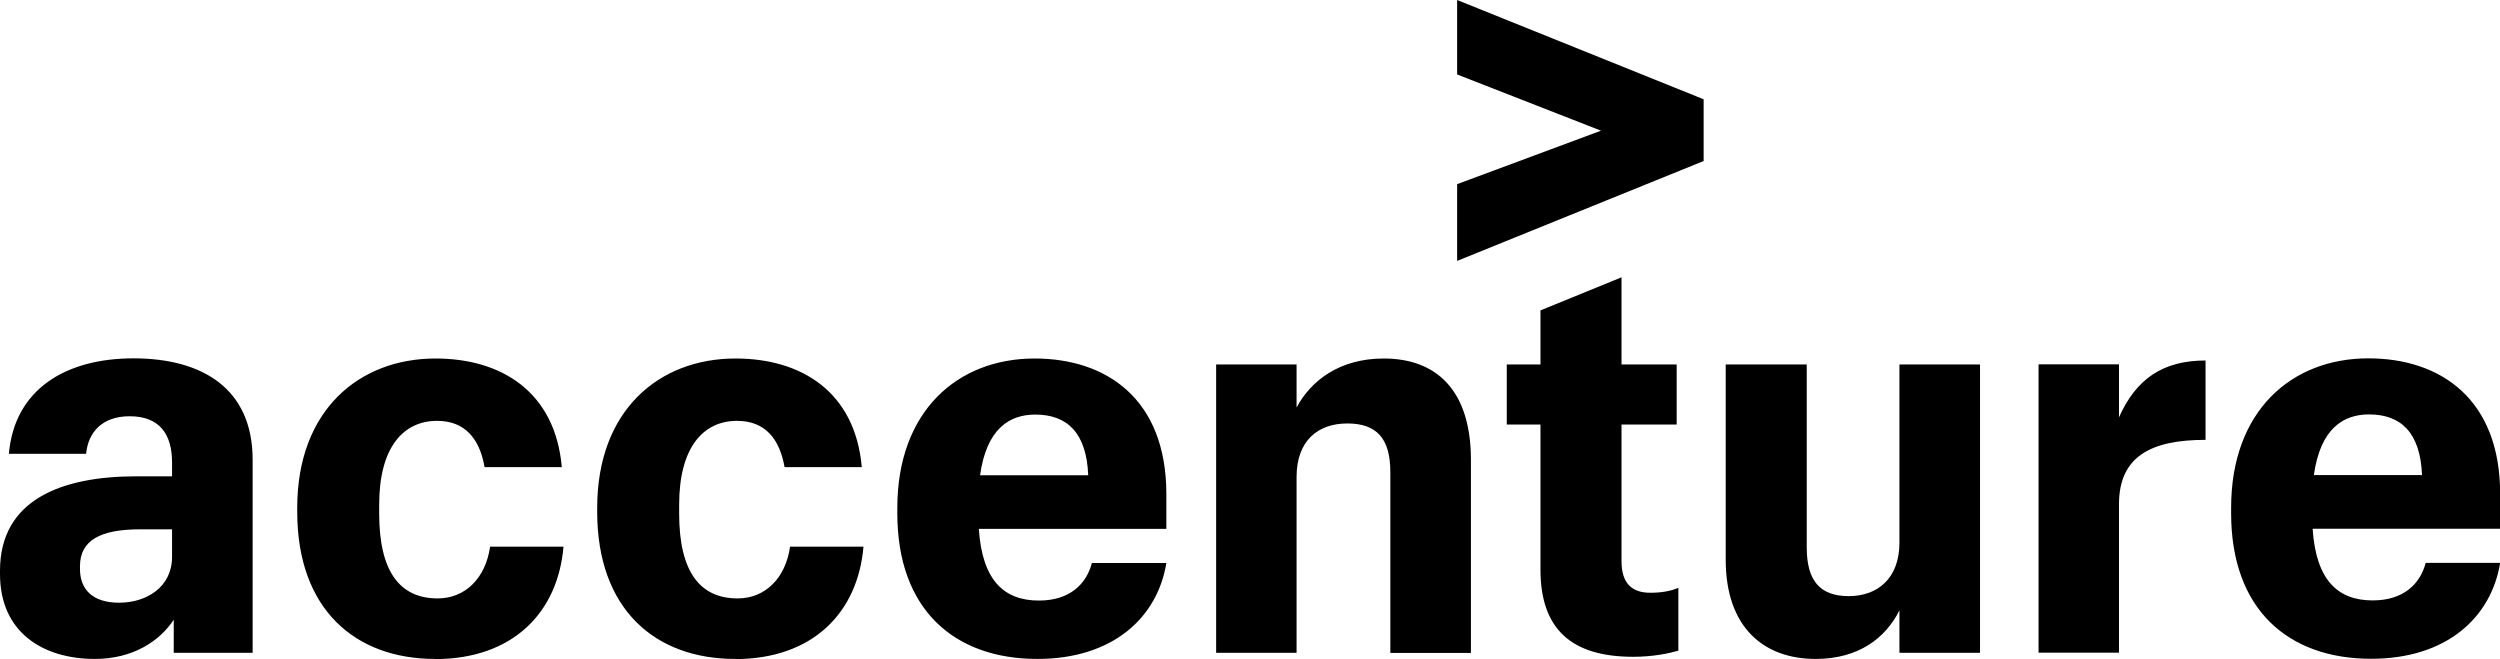
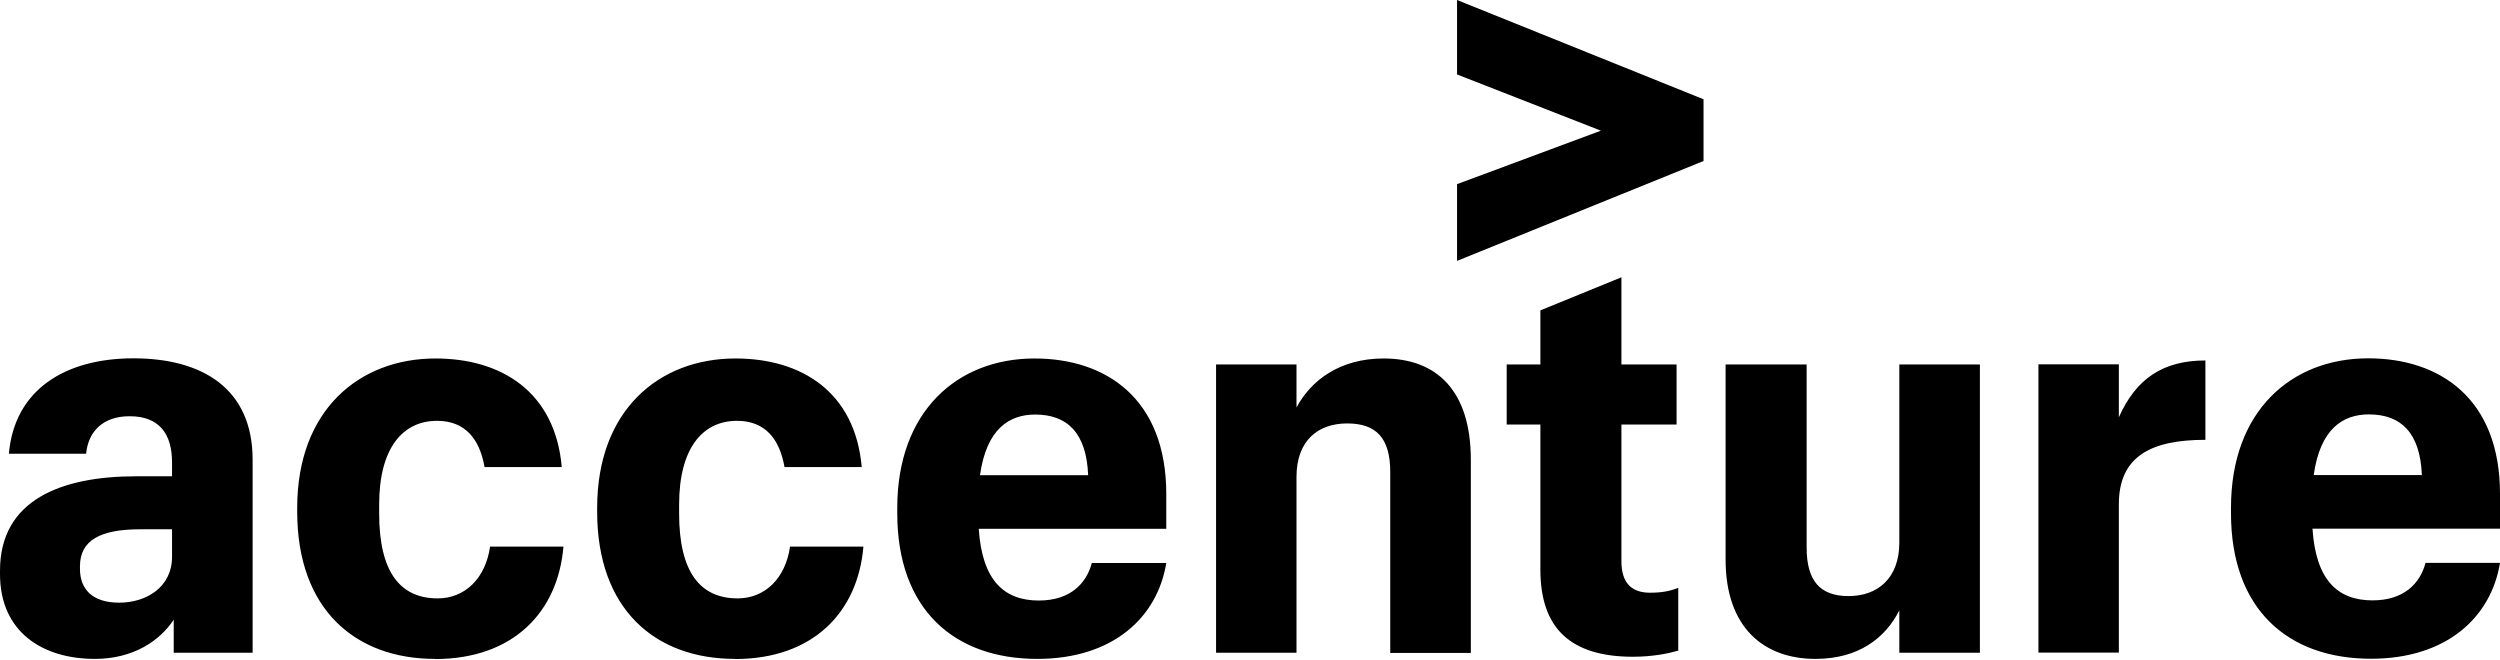
- <svg xmlns="http://www.w3.org/2000/svg" id="Layer_2" viewBox="0 0 163.18 43.01">
+ <svg xmlns="http://www.w3.org/2000/svg" id="Layer_2" viewBox="0 0 163.19 43.02">
  <defs>
    <style>.cls-1{fill:#000000;}</style>
  </defs>
  <g id="Layer_1-2">
    <path class="cls-1" d="m95.11,12.02l9.39-3.49-9.39-3.67V0l16.09,6.48v4.03l-16.09,6.52v-5ZM6.19,43.01c-3.38,0-6.19-1.73-6.19-5.54v-.22c0-4.64,4.03-6.16,8.89-6.16h2.34v-.9c0-1.87-.83-3.02-2.77-3.02-1.76,0-2.7,1.01-2.84,2.45H.58c.36-4.18,3.67-6.23,8.13-6.23s7.78,1.94,7.78,6.62v12.6h-5.15v-2.16c-.9,1.37-2.63,2.56-5.15,2.56Zm5.04-6.66v-1.8h-2.09c-2.59,0-3.92.72-3.92,2.41v.18c0,1.3.79,2.2,2.56,2.2s3.45-1.01,3.45-2.99Zm17.17,6.66c-5.22,0-9-3.24-9-9.61v-.25c0-6.37,4.03-9.75,9.03-9.75,4.28,0,7.81,2.16,8.24,7.09h-5.04c-.32-1.83-1.26-3.02-3.1-3.02-2.23,0-3.78,1.76-3.78,5.47v.58c0,3.82,1.37,5.54,3.82,5.54,1.8,0,3.13-1.33,3.42-3.38h4.79c-.36,4.28-3.28,7.34-8.39,7.34Zm19.58,0c-5.22,0-9-3.24-9-9.61v-.25c0-6.37,4.03-9.75,9.03-9.75,4.28,0,7.81,2.16,8.24,7.09h-5.04c-.32-1.83-1.26-3.02-3.1-3.02-2.23,0-3.78,1.76-3.78,5.47v.58c0,3.82,1.37,5.54,3.82,5.54,1.8,0,3.13-1.33,3.42-3.38h4.79c-.36,4.28-3.28,7.34-8.39,7.34Zm19.73,0c-5.44,0-9.14-3.24-9.14-9.5v-.36c0-6.3,3.92-9.75,8.96-9.75,4.68,0,8.6,2.63,8.6,8.85v2.27h-12.24c.22,3.38,1.66,4.68,3.92,4.68,2.02,0,3.1-1.08,3.46-2.45h4.86c-.58,3.56-3.49,6.26-8.42,6.26Zm-3.74-11.99h7.06c-.11-2.77-1.37-3.96-3.46-3.96-1.66,0-3.17.9-3.6,3.96Zm15.41-7.23h5.25v2.81c.94-1.76,2.81-3.2,5.69-3.2,3.42,0,5.69,2.05,5.69,6.62v12.6h-5.26v-11.81c0-2.2-.9-3.17-2.81-3.17s-3.31,1.12-3.31,3.49v11.48h-5.25v-18.83Zm26.46-5.69v5.69h3.6v3.92h-3.6v8.93c0,1.4.65,2.05,1.87,2.05.76,0,1.33-.11,1.84-.32v4.1c-.61.18-1.66.4-2.95.4-4.1,0-6.05-1.87-6.05-5.69v-9.47h-2.2v-3.92h2.2v-3.53l5.29-2.16Zm23.4,24.51h-5.26v-2.77c-.9,1.8-2.66,3.17-5.47,3.17-3.38,0-5.87-2.05-5.87-6.48v-12.74h5.29v11.95c0,2.16.86,3.17,2.74,3.17s3.31-1.15,3.31-3.49v-11.63h5.26v18.83Zm3.82-18.83h5.25v3.46c1.12-2.52,2.88-3.71,5.65-3.71v5.18c-3.56,0-5.65,1.08-5.65,4.21v9.68h-5.25v-18.83Zm21.71,19.22c-5.44,0-9.14-3.24-9.14-9.5v-.36c0-6.3,3.92-9.75,8.96-9.75,4.68,0,8.6,2.63,8.6,8.85v2.27h-12.24c.22,3.38,1.66,4.68,3.92,4.68,2.02,0,3.1-1.08,3.46-2.45h4.86c-.58,3.56-3.49,6.26-8.42,6.26Zm-3.74-11.99h7.06c-.11-2.77-1.37-3.96-3.46-3.96-1.66,0-3.17.9-3.6,3.96Z" />
  </g>
</svg>
